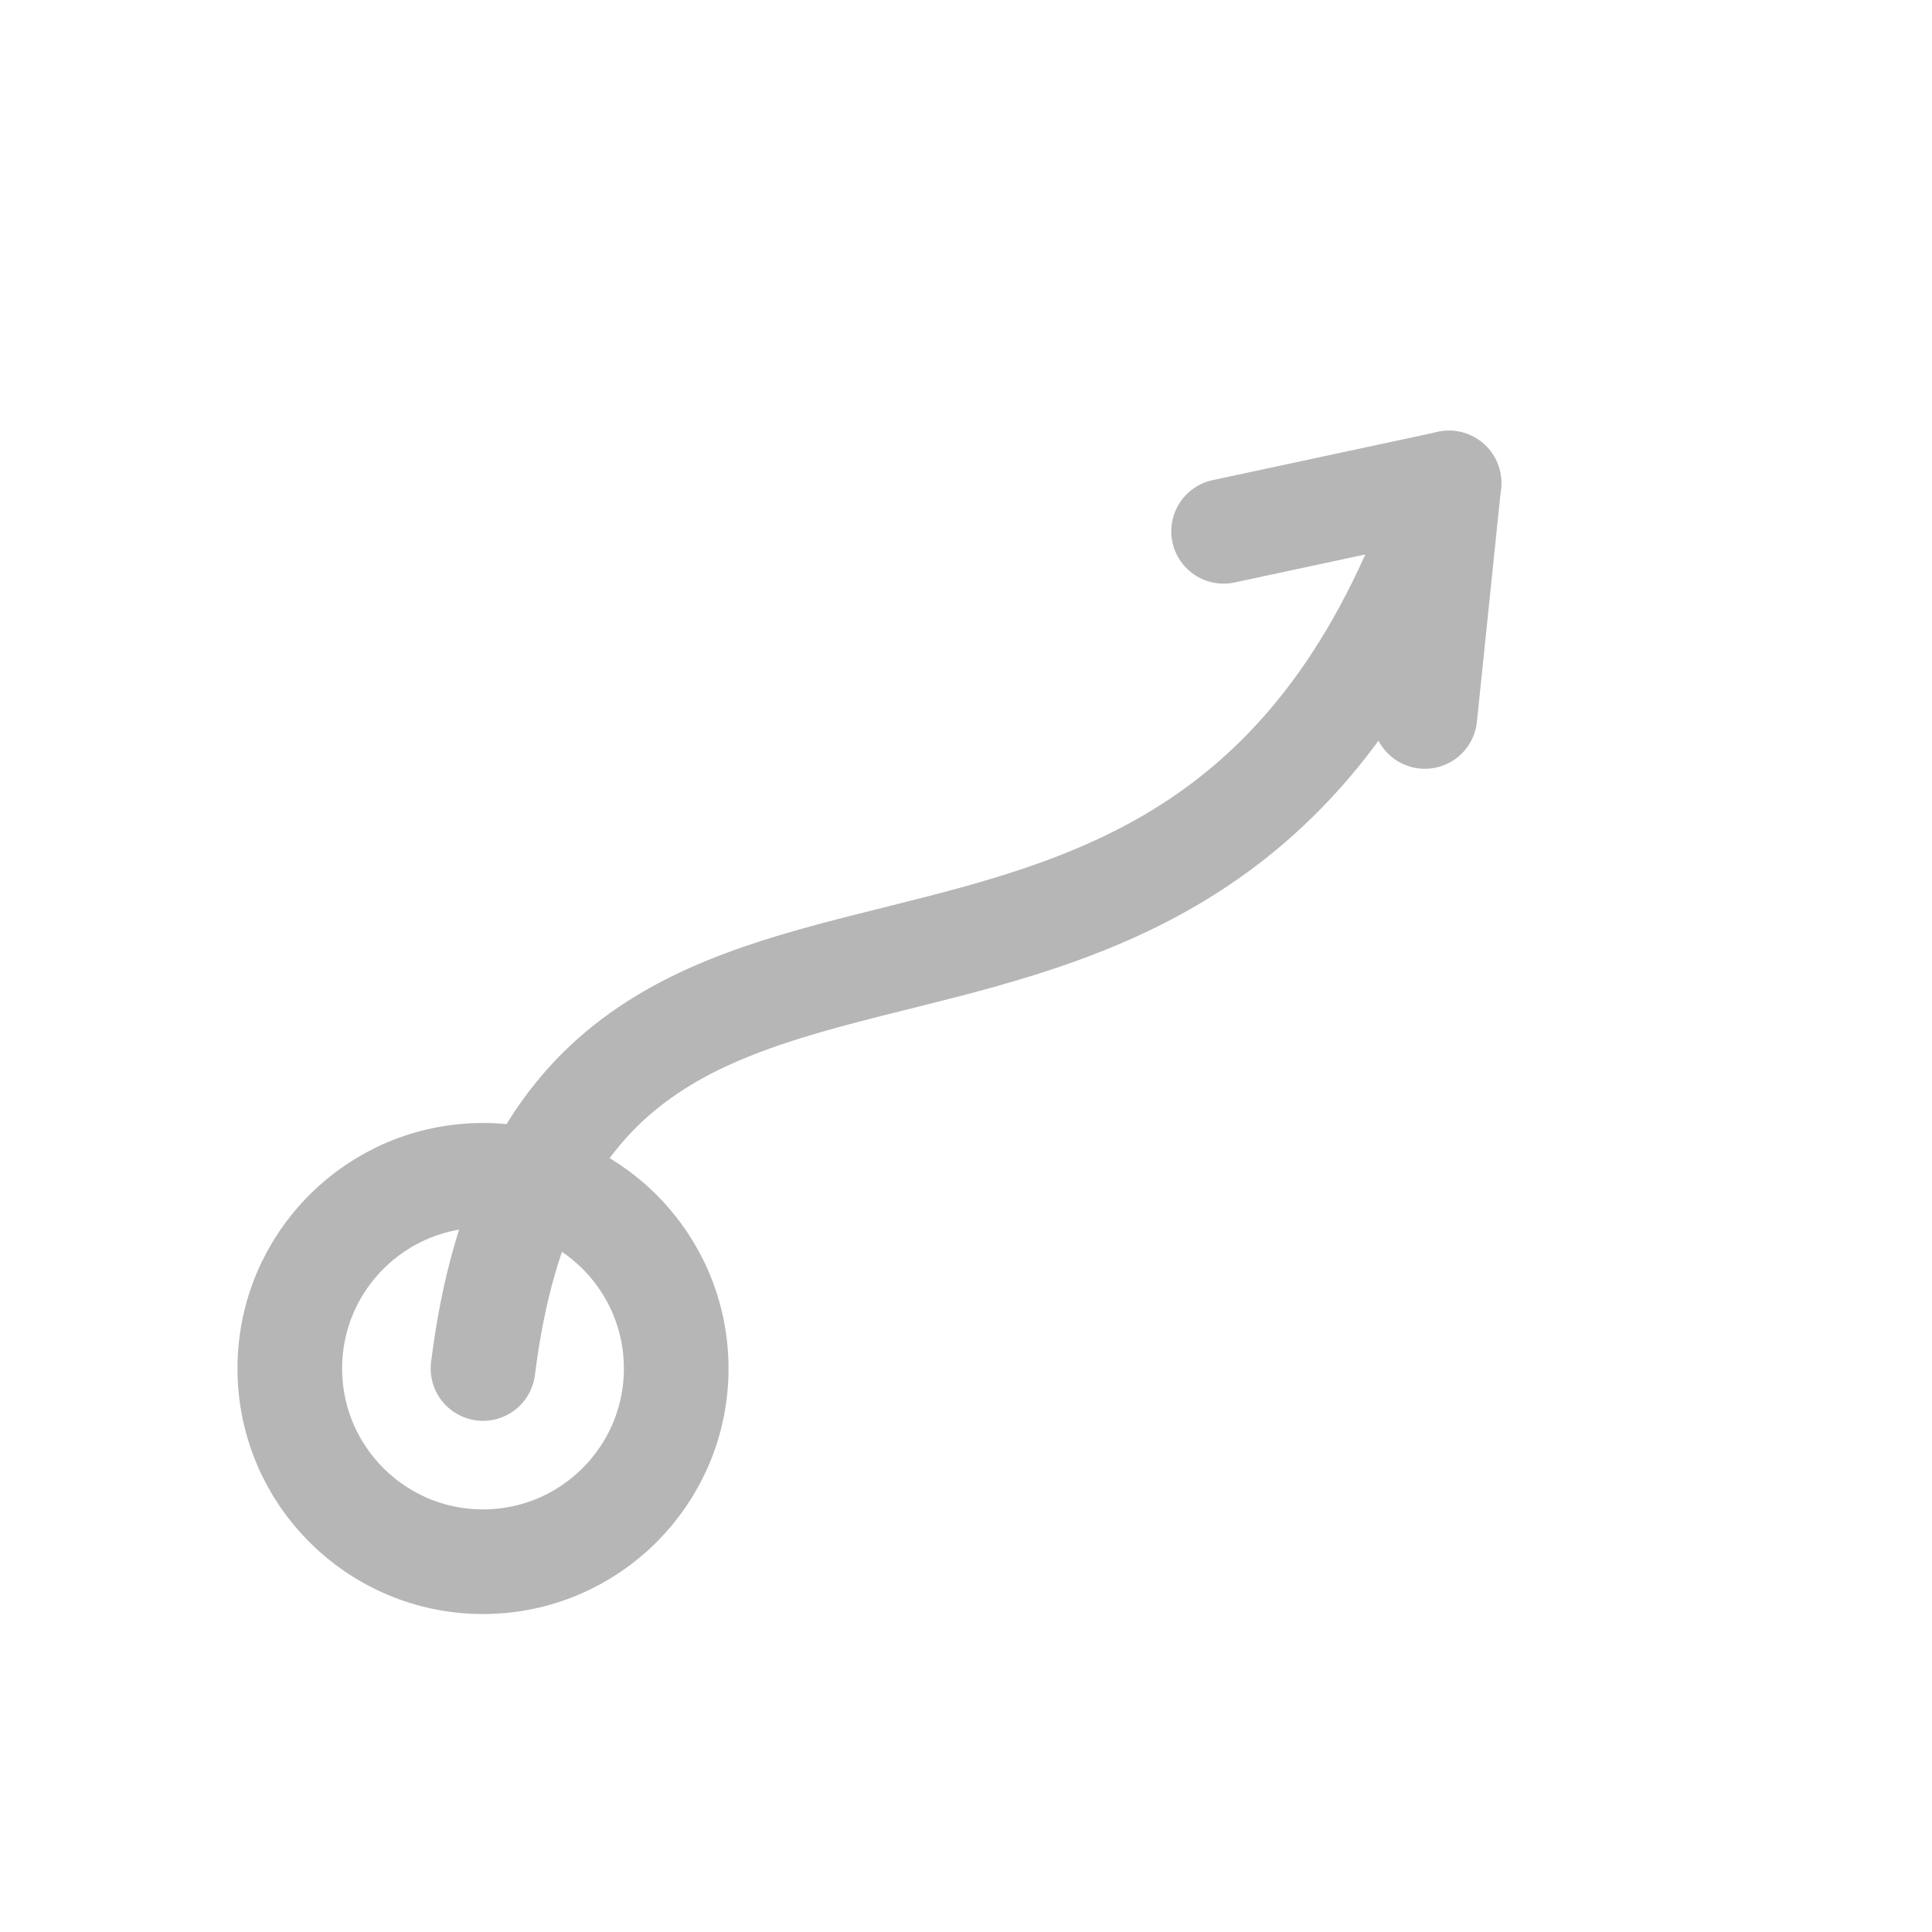
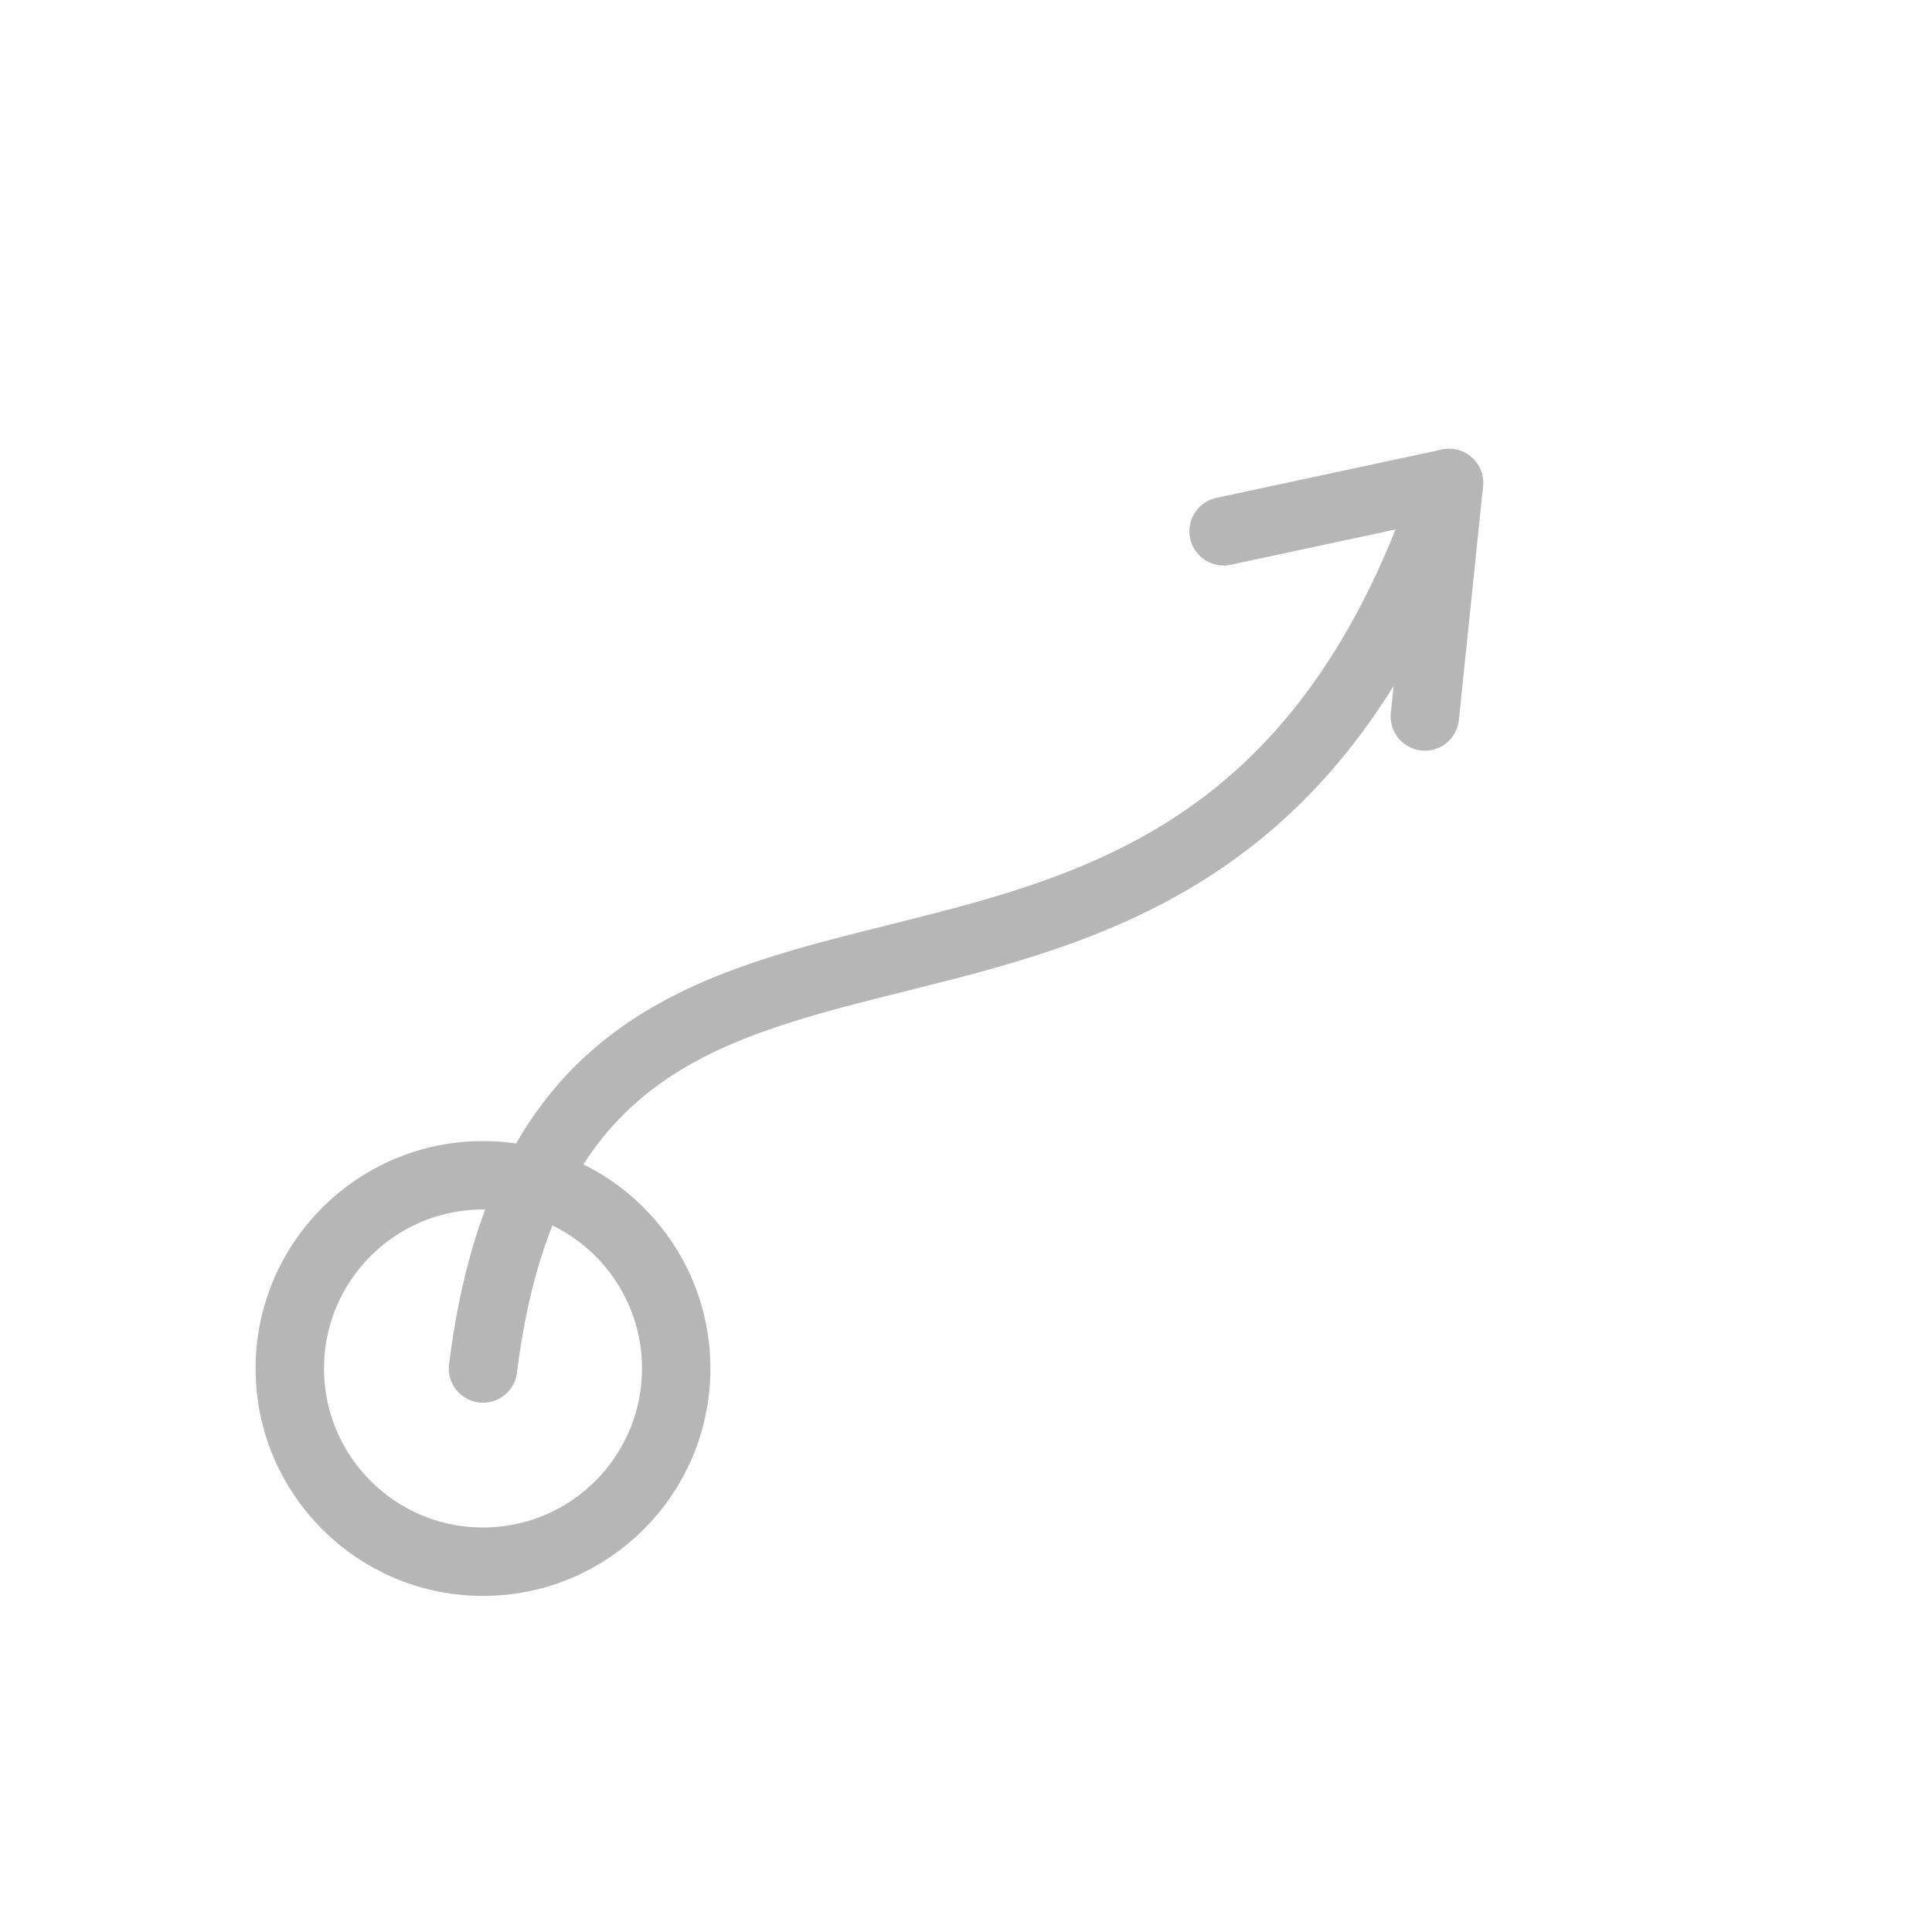
- <svg xmlns="http://www.w3.org/2000/svg" width="24" height="24" viewBox="0 0 24 24" fill="none" stroke="#b6b6b6" stroke-width="1.3" stroke-linecap="round" stroke-linejoin="round">
+ <svg xmlns="http://www.w3.org/2000/svg" width="24" height="24" viewBox="0 0 24 24" fill="none" stroke="#b6b6b6" stroke-width="0.85" stroke-linecap="round" stroke-linejoin="round">
  <circle cx="6" cy="17" r="2.4" />
  <path d="M6 17 C 7 9, 15 15, 18 6" />
  <path d="M15.2 6.6 18 6 17.7 8.9" />
</svg>
